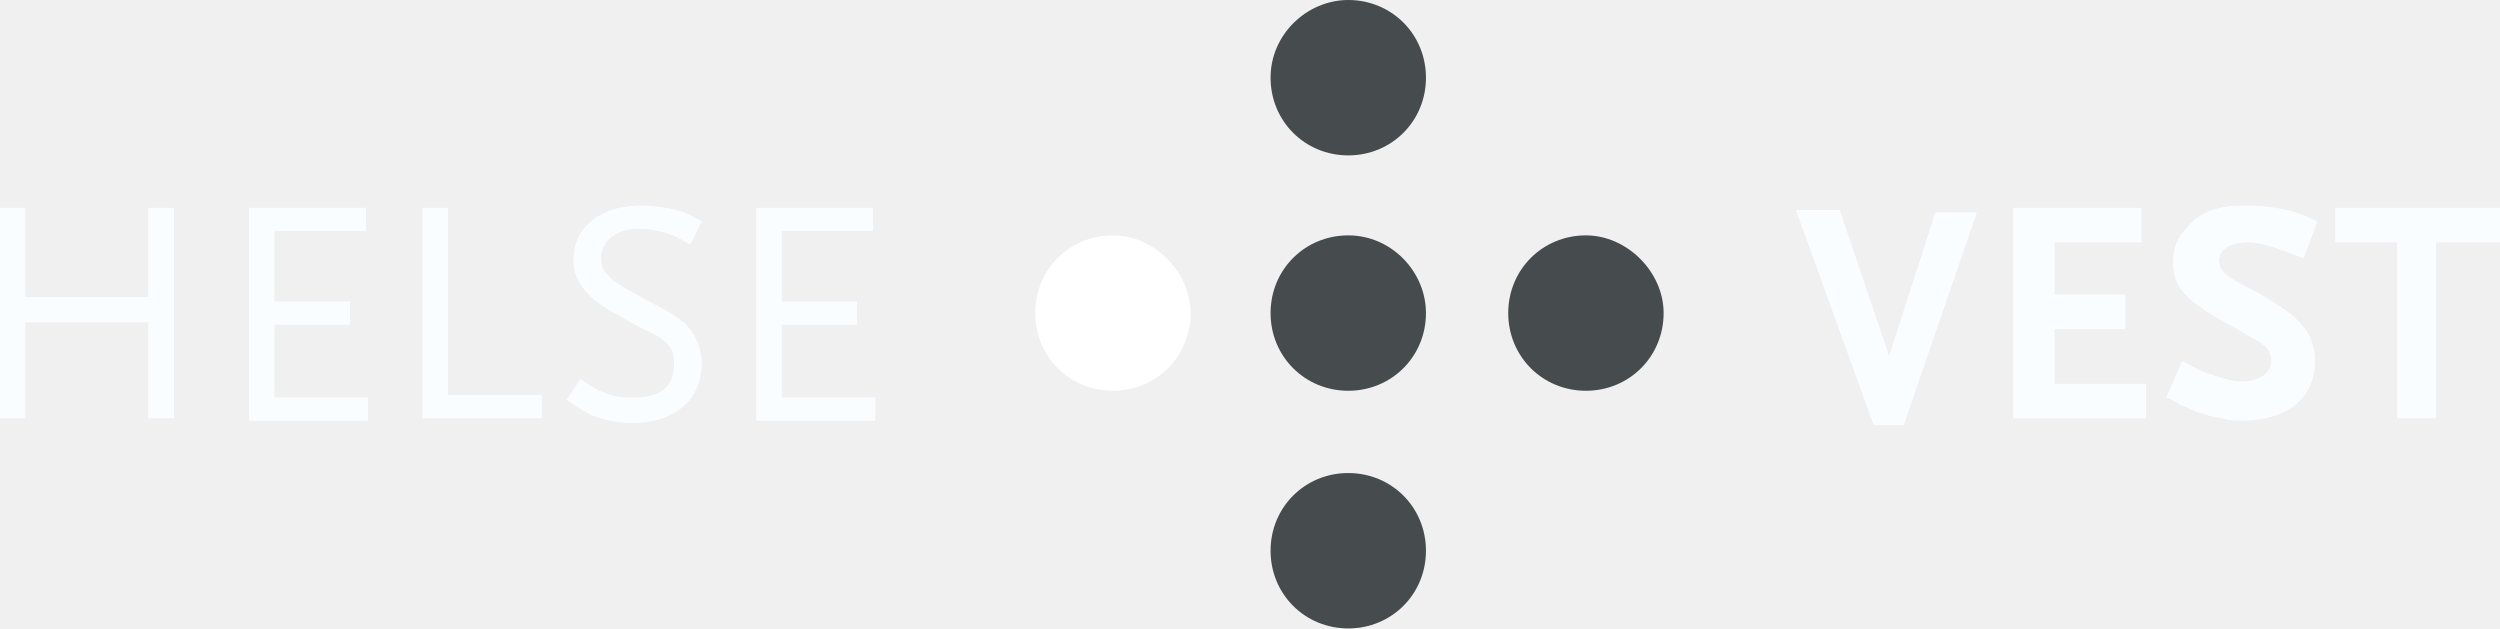
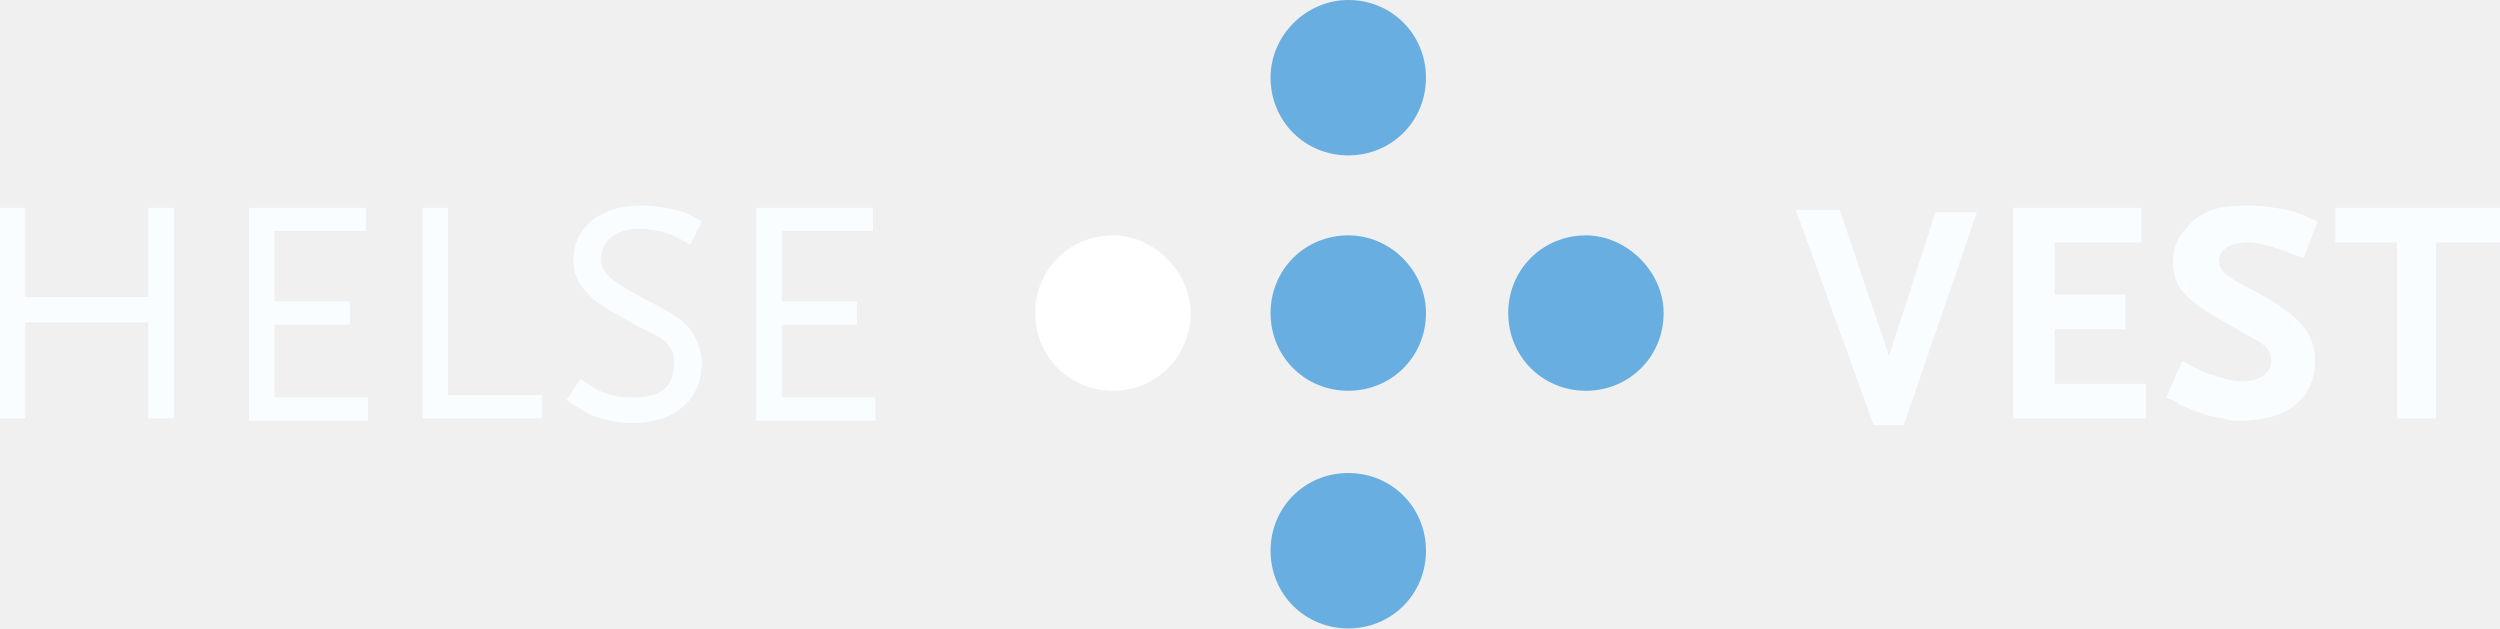
<svg xmlns="http://www.w3.org/2000/svg" version="1.1" id="Layer_1" x="0px" y="0px" viewBox="0 0 109.4 27.5" style="enable-background:new 0 0 109.4 27.5;" xml:space="preserve">
  <style type="text/css">
- 	.st0{fill:#464B4E;}
+ 	.st0{fill:#68aee0;}
	.st1{fill:#FFFFFF;}
	.st2{fill:#FAFDFF;}
</style>
  <path class="st0" d="M62.4,3.4c0,1.9-1.5,3.4-3.4,3.4s-3.4-1.5-3.4-3.4S57.2,0,59,0C60.9,0,62.4,1.5,62.4,3.4z" />
  <path class="st0" d="M62.4,13.7c0,1.9-1.5,3.4-3.4,3.4s-3.4-1.5-3.4-3.4s1.5-3.4,3.4-3.4C60.9,10.3,62.4,11.9,62.4,13.7z" />
  <path class="st1" d="M52.1,13.7c0,1.9-1.5,3.4-3.4,3.4s-3.4-1.5-3.4-3.4s1.5-3.4,3.4-3.4C50.5,10.3,52.1,11.9,52.1,13.7z" />
  <path class="st0" d="M72.8,13.7c0,1.9-1.5,3.4-3.4,3.4S66,15.6,66,13.7s1.5-3.4,3.4-3.4C71.2,10.3,72.8,11.9,72.8,13.7z" />
  <path class="st0" d="M62.4,24.1c0,1.9-1.5,3.4-3.4,3.4s-3.4-1.5-3.4-3.4s1.5-3.4,3.4-3.4S62.4,22.2,62.4,24.1z" />
  <g>
    <g>
      <g>
        <g>
          <path class="st2" d="M6.5,18.3v-4.2H1.1v4.2H0V9.1h1.1V13h5.4V9.1h1.1v9.2H6.5z" />
          <path class="st2" d="M10.9,18.3V9.1H16v1h-4v3.1h3.3v1H12v3.2h4.1v1h-5.2C10.9,18.4,10.9,18.3,10.9,18.3z" />
          <path class="st2" d="M18.5,18.3V9.1h1.1v8.2h4.1v1H18.5z" />
          <path class="st2" d="M30.2,10.7c-0.5-0.3-0.7-0.4-1-0.5C28.9,10.1,28.3,10,28,10c-1,0-1.7,0.5-1.7,1.3c0,0.7,0.4,1,2.3,2      c0.6,0.3,1.1,0.6,1.4,0.9c0.4,0.4,0.7,1,0.7,1.7c0,1.6-1.2,2.6-3,2.6c-0.6,0-1.2-0.1-1.7-0.3c-0.3-0.1-0.6-0.3-1.2-0.7l0.6-0.9      c0.5,0.3,0.7,0.5,1.1,0.6c0.4,0.2,0.8,0.2,1.3,0.2c1.1,0,1.7-0.5,1.7-1.4c0-0.3,0-0.5-0.1-0.7c-0.2-0.3-0.4-0.5-0.8-0.7      c-0.2-0.1-0.7-0.3-1.5-0.8c-1.4-0.7-2-1.5-2-2.4c0-1.5,1.2-2.4,3-2.4c0.5,0,1.1,0.1,1.5,0.2c0.4,0.1,0.6,0.2,1.1,0.5L30.2,10.7z      " />
          <path class="st2" d="M33.1,18.3V9.1h5.1v1h-4v3.1h3.3v1h-3.3v3.2h4.1v1h-5.2C33.1,18.4,33.1,18.3,33.1,18.3z" />
        </g>
        <g>
          <path class="st2" d="M6.5,18.3v-4.2H1.1v4.2H0V9.1h1.1V13h5.4V9.1h1.1v9.2H6.5z" />
          <path class="st2" d="M10.9,18.3V9.1H16v1h-4v3.1h3.3v1H12v3.2h4.1v1h-5.2C10.9,18.4,10.9,18.3,10.9,18.3z" />
          <path class="st2" d="M18.5,18.3V9.1h1.1v8.2h4.1v1H18.5z" />
          <path class="st2" d="M30.2,10.7c-0.5-0.3-0.7-0.4-1-0.5C28.9,10.1,28.3,10,28,10c-1,0-1.7,0.5-1.7,1.3c0,0.7,0.4,1,2.3,2      c0.6,0.3,1.1,0.6,1.4,0.9c0.4,0.4,0.7,1,0.7,1.7c0,1.6-1.2,2.6-3,2.6c-0.6,0-1.2-0.1-1.7-0.3c-0.3-0.1-0.6-0.3-1.2-0.7l0.6-0.9      c0.5,0.3,0.7,0.5,1.1,0.6c0.4,0.2,0.8,0.2,1.3,0.2c1.1,0,1.7-0.5,1.7-1.4c0-0.3,0-0.5-0.1-0.7c-0.2-0.3-0.4-0.5-0.8-0.7      c-0.2-0.1-0.7-0.3-1.5-0.8c-1.4-0.7-2-1.5-2-2.4c0-1.5,1.2-2.4,3-2.4c0.5,0,1.1,0.1,1.5,0.2c0.4,0.1,0.6,0.2,1.1,0.5L30.2,10.7z      " />
          <path class="st2" d="M33.1,18.3V9.1h5.1v1h-4v3.1h3.3v1h-3.3v3.2h4.1v1h-5.2C33.1,18.4,33.1,18.3,33.1,18.3z" />
        </g>
      </g>
    </g>
  </g>
  <g>
    <g>
      <g>
        <g>
          <path class="st2" d="M83.3,18.6H82l-3.4-9.4h1.9l2.1,6.2v0.1v0.2v0.2v-0.1c0-0.1,0-0.2,0-0.2l0.1-0.1l2-6.2h1.8L83.3,18.6z" />
          <path class="st2" d="M88.1,18.3V9.1h5.6v1.5h-3.8v2.3H93v1.5h-3.1v2.4h4v1.5C93.9,18.3,88.1,18.3,88.1,18.3z" />
          <path class="st2" d="M100.8,11.3c-1-0.4-1.8-0.7-2.4-0.7c-0.8,0-1.3,0.3-1.3,0.8c0,0.4,0.2,0.6,0.9,1c1.4,0.7,2.3,1.3,2.7,1.8      c0.4,0.4,0.6,1,0.6,1.6c0,1.6-1.2,2.6-3.2,2.6c-0.3,0-0.6,0-0.8-0.1c-0.7-0.1-1-0.2-1.9-0.6c-0.1-0.1-0.3-0.2-0.6-0.3l0.7-1.6      c0.7,0.4,0.9,0.5,1.3,0.6c0.5,0.2,1,0.3,1.3,0.3c0.8,0,1.3-0.4,1.3-0.9c0-0.4-0.2-0.7-0.8-1L97.2,14c-1.6-0.9-2.1-1.5-2.1-2.5      c0-0.5,0.1-0.9,0.4-1.3c0.2-0.2,0.4-0.5,0.7-0.7C96.8,9.1,97.4,9,98.4,9c0.6,0,1.2,0.1,1.7,0.2c0.4,0.1,0.7,0.2,1.3,0.5      L100.8,11.3z" />
          <path class="st2" d="M106.6,10.6v7.7h-1.7v-7.7h-2.7V9.1h7.2v1.5H106.6z" />
        </g>
        <g>
          <path class="st2" d="M83.3,18.6H82l-3.4-9.4h1.9l2.1,6.2v0.1v0.2v0.2v-0.1c0-0.1,0-0.2,0-0.2l0.1-0.1l2-6.2h1.8L83.3,18.6z" />
          <path class="st2" d="M88.1,18.3V9.1h5.6v1.5h-3.8v2.3H93v1.5h-3.1v2.4h4v1.5C93.9,18.3,88.1,18.3,88.1,18.3z" />
          <path class="st2" d="M100.8,11.3c-1-0.4-1.8-0.7-2.4-0.7c-0.8,0-1.3,0.3-1.3,0.8c0,0.4,0.2,0.6,0.9,1c1.4,0.7,2.3,1.3,2.7,1.8      c0.4,0.4,0.6,1,0.6,1.6c0,1.6-1.2,2.6-3.2,2.6c-0.3,0-0.6,0-0.8-0.1c-0.7-0.1-1-0.2-1.9-0.6c-0.1-0.1-0.3-0.2-0.6-0.3l0.7-1.6      c0.7,0.4,0.9,0.5,1.3,0.6c0.5,0.2,1,0.3,1.3,0.3c0.8,0,1.3-0.4,1.3-0.9c0-0.4-0.2-0.7-0.8-1L97.2,14c-1.6-0.9-2.1-1.5-2.1-2.5      c0-0.5,0.1-0.9,0.4-1.3c0.2-0.2,0.4-0.5,0.7-0.7C96.8,9.1,97.4,9,98.4,9c0.6,0,1.2,0.1,1.7,0.2c0.4,0.1,0.7,0.2,1.3,0.5      L100.8,11.3z" />
          <path class="st2" d="M106.6,10.6v7.7h-1.7v-7.7h-2.7V9.1h7.2v1.5H106.6z" />
        </g>
      </g>
    </g>
  </g>
</svg>
